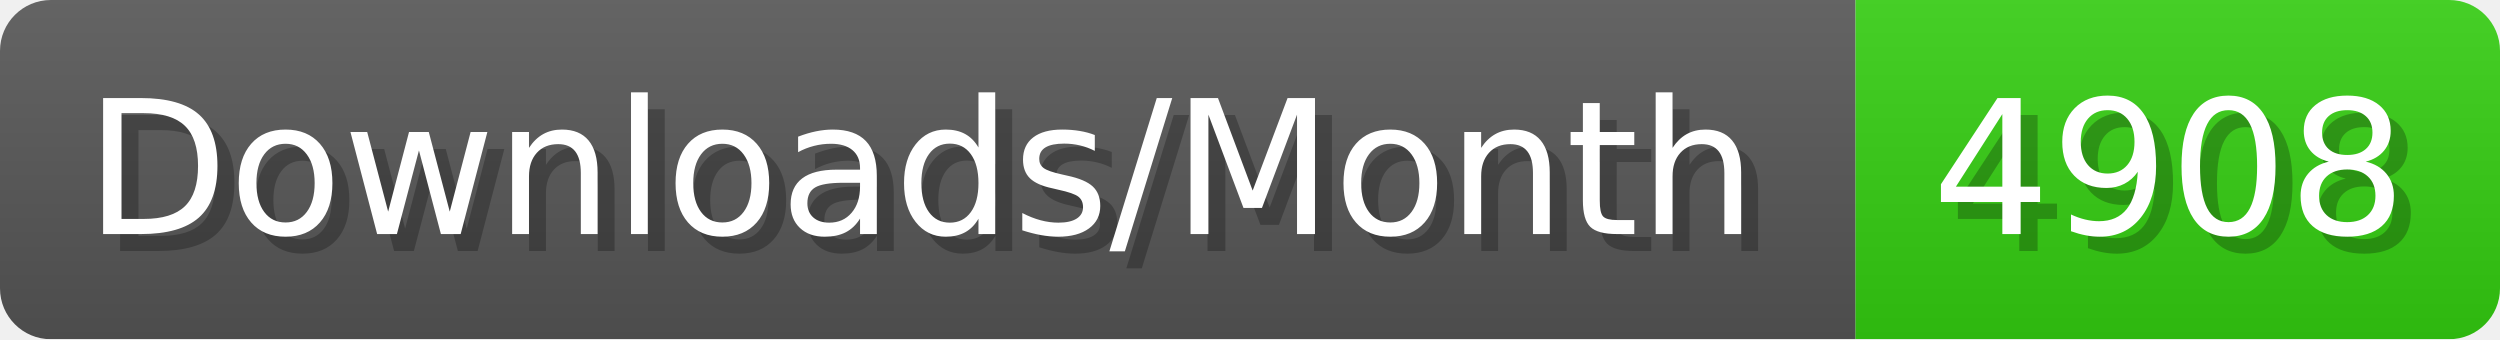
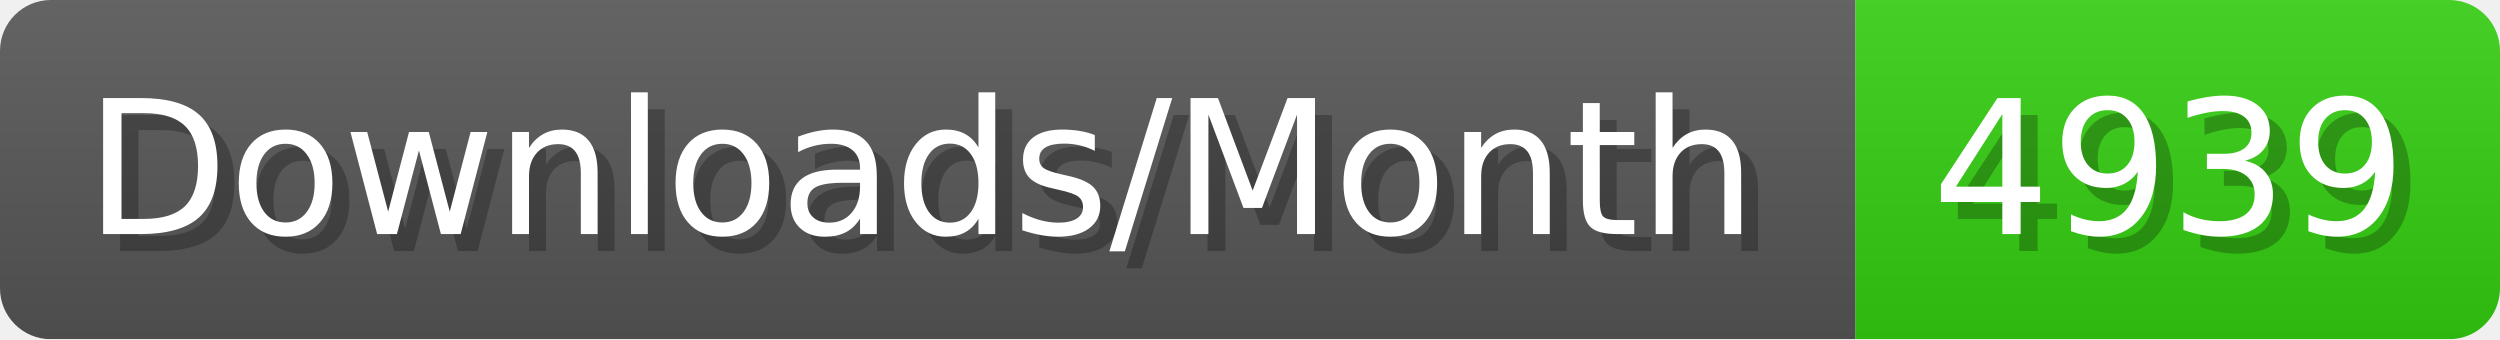
- <svg xmlns="http://www.w3.org/2000/svg" width="147.4" height="20" viewBox="0 0 1474 200" role="img" aria-label="Downloads/Month: 4908">
+ <svg xmlns="http://www.w3.org/2000/svg" width="147.4" height="20" viewBox="0 0 1474 200" role="img" aria-label="Downloads/Month: 4939">
  <linearGradient id="YlXUI" x2="0" y2="100%">
    <stop offset="0" stop-opacity=".1" stop-color="#EEE" />
    <stop offset="1" stop-opacity=".1" />
  </linearGradient>
  <mask id="JHhop">
    <rect width="1474" height="200" rx="30" fill="#FFF" />
  </mask>
  <g mask="url(#JHhop)">
    <rect width="1094" height="200" fill="#555" />
    <rect width="380" height="200" fill="#3C1" x="1094" />
    <rect width="1474" height="200" fill="url(#YlXUI)" />
  </g>
  <g aria-hidden="true" fill="#fff" text-anchor="start" font-family="Verdana,DejaVu Sans,sans-serif" font-size="110">
    <text x="60" y="148" textLength="994" fill="#000" opacity="0.25">Downloads/Month</text>
    <text x="50" y="138" textLength="994">Downloads/Month</text>
-     <text x="1149" y="148" textLength="280" fill="#000" opacity="0.25">4908</text>
-     <text x="1139" y="138" textLength="280">4908</text>
+     <text x="1149" y="148" textLength="280" fill="#000" opacity="0.25">4939</text>
+     <text x="1139" y="138" textLength="280">4939</text>
  </g>
</svg>
